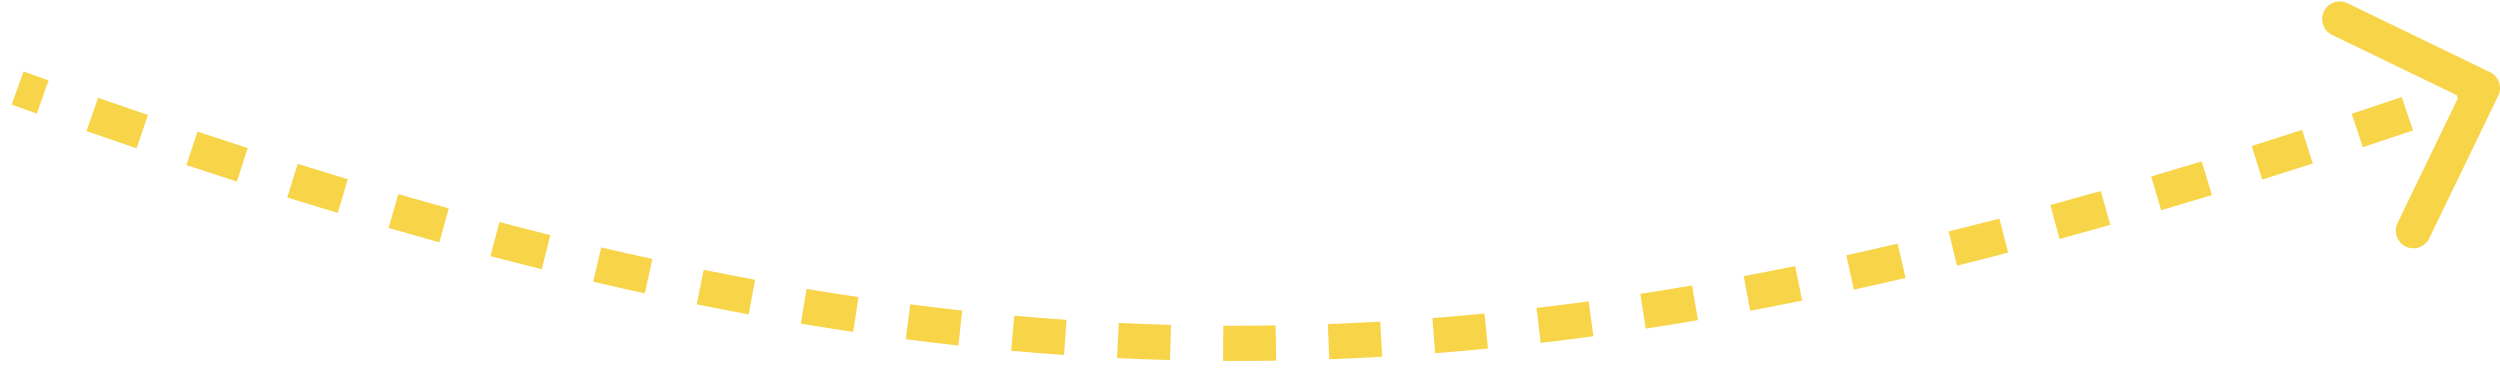
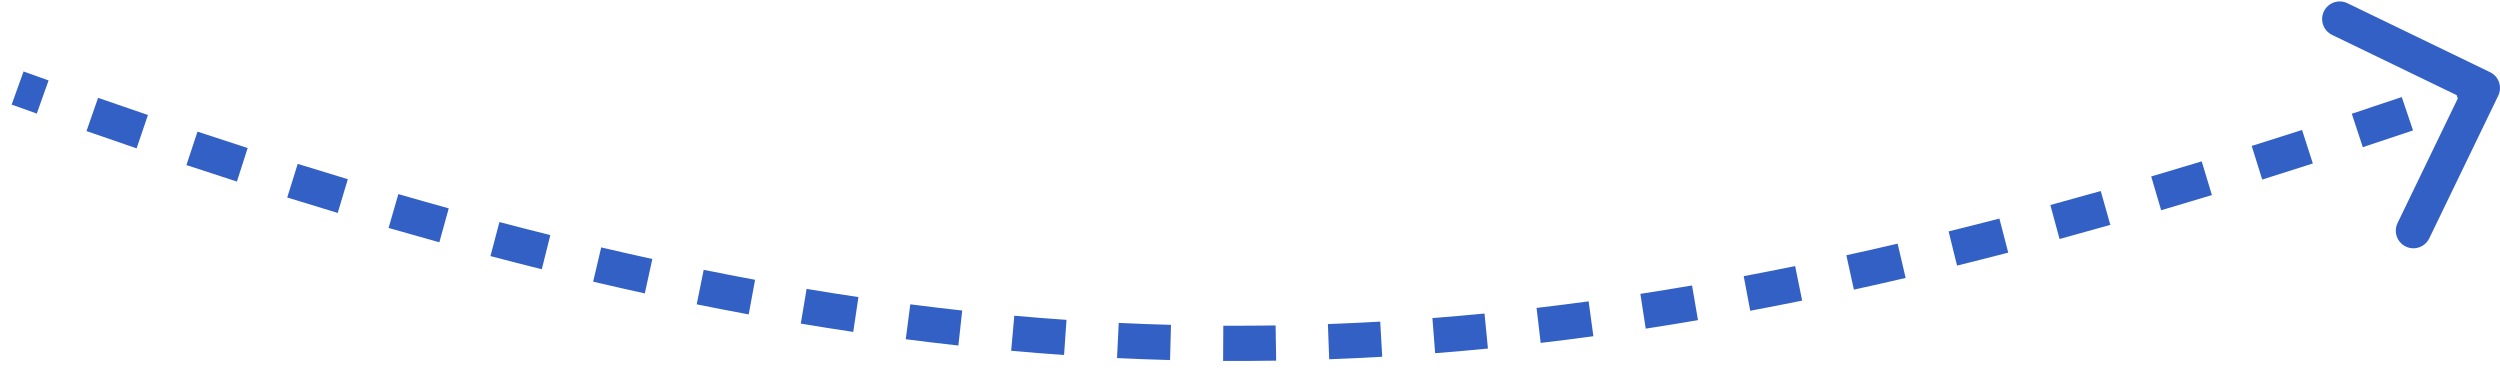
<svg xmlns="http://www.w3.org/2000/svg" width="142" height="21" viewBox="0 0 142 21" fill="none">
-   <path d="M141.9 5.435C142.141 4.938 141.933 4.34 141.435 4.1L133.333 0.182C132.836 -0.059 132.238 0.149 131.997 0.647C131.757 1.144 131.965 1.742 132.462 1.982L139.664 5.465L136.182 12.667C135.941 13.164 136.149 13.762 136.647 14.003C137.144 14.243 137.742 14.035 137.982 13.538L141.9 5.435ZM140.671 4.056C140.193 4.222 139.718 4.387 139.243 4.55L139.895 6.441C140.371 6.277 140.849 6.111 141.329 5.944L140.671 4.056ZM136.421 5.513C135.467 5.835 134.521 6.151 133.581 6.461L134.208 8.361C135.152 8.049 136.102 7.732 137.06 7.408L136.421 5.513ZM130.757 7.382C129.796 7.691 128.843 7.994 127.897 8.29L128.494 10.199C129.446 9.901 130.404 9.597 131.369 9.286L130.757 7.382ZM125.056 9.166C124.093 9.459 123.138 9.744 122.189 10.023L122.753 11.942C123.707 11.662 124.669 11.374 125.637 11.08L125.056 9.166ZM119.323 10.85C118.361 11.122 117.406 11.387 116.459 11.645L116.983 13.575C117.938 13.315 118.899 13.048 119.867 12.774L119.323 10.85ZM113.566 12.414C112.597 12.665 111.636 12.909 110.681 13.144L111.16 15.086C112.123 14.848 113.092 14.603 114.068 14.349L113.566 12.414ZM107.785 13.84C106.808 14.068 105.837 14.287 104.873 14.498L105.301 16.452C106.274 16.239 107.254 16.017 108.24 15.787L107.785 13.84ZM101.964 15.113C100.985 15.313 100.011 15.504 99.043 15.686L99.413 17.651C100.391 17.468 101.374 17.275 102.363 17.073L101.964 15.113ZM96.108 16.213C95.124 16.382 94.146 16.541 93.173 16.691L93.477 18.667C94.462 18.516 95.451 18.355 96.446 18.184L96.108 16.213ZM90.234 17.116C89.244 17.251 88.259 17.375 87.277 17.49L87.51 19.477C88.504 19.36 89.501 19.234 90.504 19.098L90.234 17.116ZM84.32 17.808C83.331 17.904 82.344 17.991 81.361 18.067L81.516 20.061C82.513 19.984 83.512 19.896 84.515 19.798L84.32 17.808ZM78.396 18.268C77.403 18.325 76.413 18.371 75.425 18.407L75.498 20.406C76.5 20.369 77.504 20.322 78.51 20.264L78.396 18.268ZM72.455 18.485C71.463 18.5 70.473 18.505 69.484 18.5L69.473 20.5C70.476 20.505 71.481 20.5 72.486 20.485L72.455 18.485ZM66.512 18.452C65.523 18.425 64.533 18.388 63.543 18.341L63.447 20.339C64.452 20.387 65.455 20.424 66.459 20.451L66.512 18.452ZM60.577 18.168C59.59 18.1 58.602 18.021 57.612 17.933L57.434 19.925C58.437 20.015 59.439 20.094 60.439 20.163L60.577 18.168ZM54.654 17.638C53.673 17.53 52.691 17.412 51.705 17.285L51.447 19.268C52.446 19.397 53.442 19.517 54.436 19.626L54.654 17.638ZM48.759 16.874C47.781 16.729 46.8 16.574 45.815 16.409L45.485 18.381C46.482 18.548 47.475 18.705 48.464 18.852L48.759 16.874ZM42.889 15.892C41.921 15.713 40.948 15.524 39.97 15.326L39.573 17.286C40.562 17.486 41.545 17.677 42.525 17.859L42.889 15.892ZM37.053 14.711C36.09 14.5 35.122 14.281 34.148 14.052L33.691 15.999C34.674 16.23 35.652 16.452 36.625 16.665L37.053 14.711ZM31.258 13.353C30.3 13.114 29.337 12.867 28.367 12.612L27.858 14.546C28.836 14.803 29.808 15.053 30.774 15.294L31.258 13.353ZM25.488 11.835C24.541 11.572 23.587 11.303 22.626 11.025L22.071 12.947C23.039 13.226 24 13.498 24.955 13.762L25.488 11.835ZM19.757 10.179C18.815 9.896 17.866 9.605 16.91 9.308L16.315 11.217C17.277 11.517 18.233 11.809 19.182 12.095L19.757 10.179ZM14.068 8.408C13.125 8.104 12.175 7.794 11.218 7.477L10.589 9.376C11.551 9.694 12.507 10.007 13.456 10.312L14.068 8.408ZM8.403 6.532C7.466 6.214 6.522 5.889 5.571 5.557L4.913 7.446C5.868 7.779 6.817 8.105 7.759 8.426L8.403 6.532ZM2.76 4.568C2.288 4.4 1.814 4.23 1.338 4.059L0.662 5.941C1.139 6.113 1.615 6.283 2.089 6.452L2.76 4.568Z" fill="#F8D448" />
+   <path d="M141.9 5.435C142.141 4.938 141.933 4.34 141.435 4.1L133.333 0.182C132.836 -0.059 132.238 0.149 131.997 0.647C131.757 1.144 131.965 1.742 132.462 1.982L139.664 5.465L136.182 12.667C135.941 13.164 136.149 13.762 136.647 14.003C137.144 14.243 137.742 14.035 137.982 13.538L141.9 5.435ZM140.671 4.056C140.193 4.222 139.718 4.387 139.243 4.55L139.895 6.441C140.371 6.277 140.849 6.111 141.329 5.944L140.671 4.056ZM136.421 5.513C135.467 5.835 134.521 6.151 133.581 6.461L134.208 8.361C135.152 8.049 136.102 7.732 137.06 7.408L136.421 5.513ZM130.757 7.382C129.796 7.691 128.843 7.994 127.897 8.29L128.494 10.199C129.446 9.901 130.404 9.597 131.369 9.286L130.757 7.382ZM125.056 9.166C124.093 9.459 123.138 9.744 122.189 10.023L122.753 11.942C123.707 11.662 124.669 11.374 125.637 11.08L125.056 9.166ZM119.323 10.85C118.361 11.122 117.406 11.387 116.459 11.645L116.983 13.575C117.938 13.315 118.899 13.048 119.867 12.774L119.323 10.85ZM113.566 12.414C112.597 12.665 111.636 12.909 110.681 13.144L111.16 15.086C112.123 14.848 113.092 14.603 114.068 14.349L113.566 12.414ZM107.785 13.84C106.808 14.068 105.837 14.287 104.873 14.498L105.301 16.452C106.274 16.239 107.254 16.017 108.24 15.787L107.785 13.84ZM101.964 15.113C100.985 15.313 100.011 15.504 99.043 15.686L99.413 17.651C100.391 17.468 101.374 17.275 102.363 17.073L101.964 15.113ZM96.108 16.213C95.124 16.382 94.146 16.541 93.173 16.691L93.477 18.667C94.462 18.516 95.451 18.355 96.446 18.184L96.108 16.213ZM90.234 17.116C89.244 17.251 88.259 17.375 87.277 17.49L87.51 19.477C88.504 19.36 89.501 19.234 90.504 19.098L90.234 17.116ZM84.32 17.808C83.331 17.904 82.344 17.991 81.361 18.067L81.516 20.061C82.513 19.984 83.512 19.896 84.515 19.798L84.32 17.808ZM78.396 18.268C77.403 18.325 76.413 18.371 75.425 18.407L75.498 20.406C76.5 20.369 77.504 20.322 78.51 20.264L78.396 18.268ZM72.455 18.485C71.463 18.5 70.473 18.505 69.484 18.5L69.473 20.5C70.476 20.505 71.481 20.5 72.486 20.485L72.455 18.485ZM66.512 18.452C65.523 18.425 64.533 18.388 63.543 18.341L63.447 20.339C64.452 20.387 65.455 20.424 66.459 20.451L66.512 18.452ZM60.577 18.168C59.59 18.1 58.602 18.021 57.612 17.933L57.434 19.925C58.437 20.015 59.439 20.094 60.439 20.163L60.577 18.168ZM54.654 17.638C53.673 17.53 52.691 17.412 51.705 17.285L51.447 19.268C52.446 19.397 53.442 19.517 54.436 19.626L54.654 17.638ZM48.759 16.874C47.781 16.729 46.8 16.574 45.815 16.409L45.485 18.381C46.482 18.548 47.475 18.705 48.464 18.852L48.759 16.874ZM42.889 15.892C41.921 15.713 40.948 15.524 39.97 15.326L39.573 17.286C40.562 17.486 41.545 17.677 42.525 17.859L42.889 15.892ZM37.053 14.711C36.09 14.5 35.122 14.281 34.148 14.052L33.691 15.999C34.674 16.23 35.652 16.452 36.625 16.665L37.053 14.711ZM31.258 13.353C30.3 13.114 29.337 12.867 28.367 12.612L27.858 14.546C28.836 14.803 29.808 15.053 30.774 15.294L31.258 13.353ZM25.488 11.835C24.541 11.572 23.587 11.303 22.626 11.025L22.071 12.947C23.039 13.226 24 13.498 24.955 13.762L25.488 11.835ZM19.757 10.179C18.815 9.896 17.866 9.605 16.91 9.308L16.315 11.217C17.277 11.517 18.233 11.809 19.182 12.095L19.757 10.179ZM14.068 8.408C13.125 8.104 12.175 7.794 11.218 7.477L10.589 9.376C11.551 9.694 12.507 10.007 13.456 10.312L14.068 8.408ZM8.403 6.532C7.466 6.214 6.522 5.889 5.571 5.557L4.913 7.446C5.868 7.779 6.817 8.105 7.759 8.426L8.403 6.532ZM2.76 4.568C2.288 4.4 1.814 4.23 1.338 4.059L0.662 5.941C1.139 6.113 1.615 6.283 2.089 6.452L2.76 4.568Z" fill="#3360c4" />
</svg>
